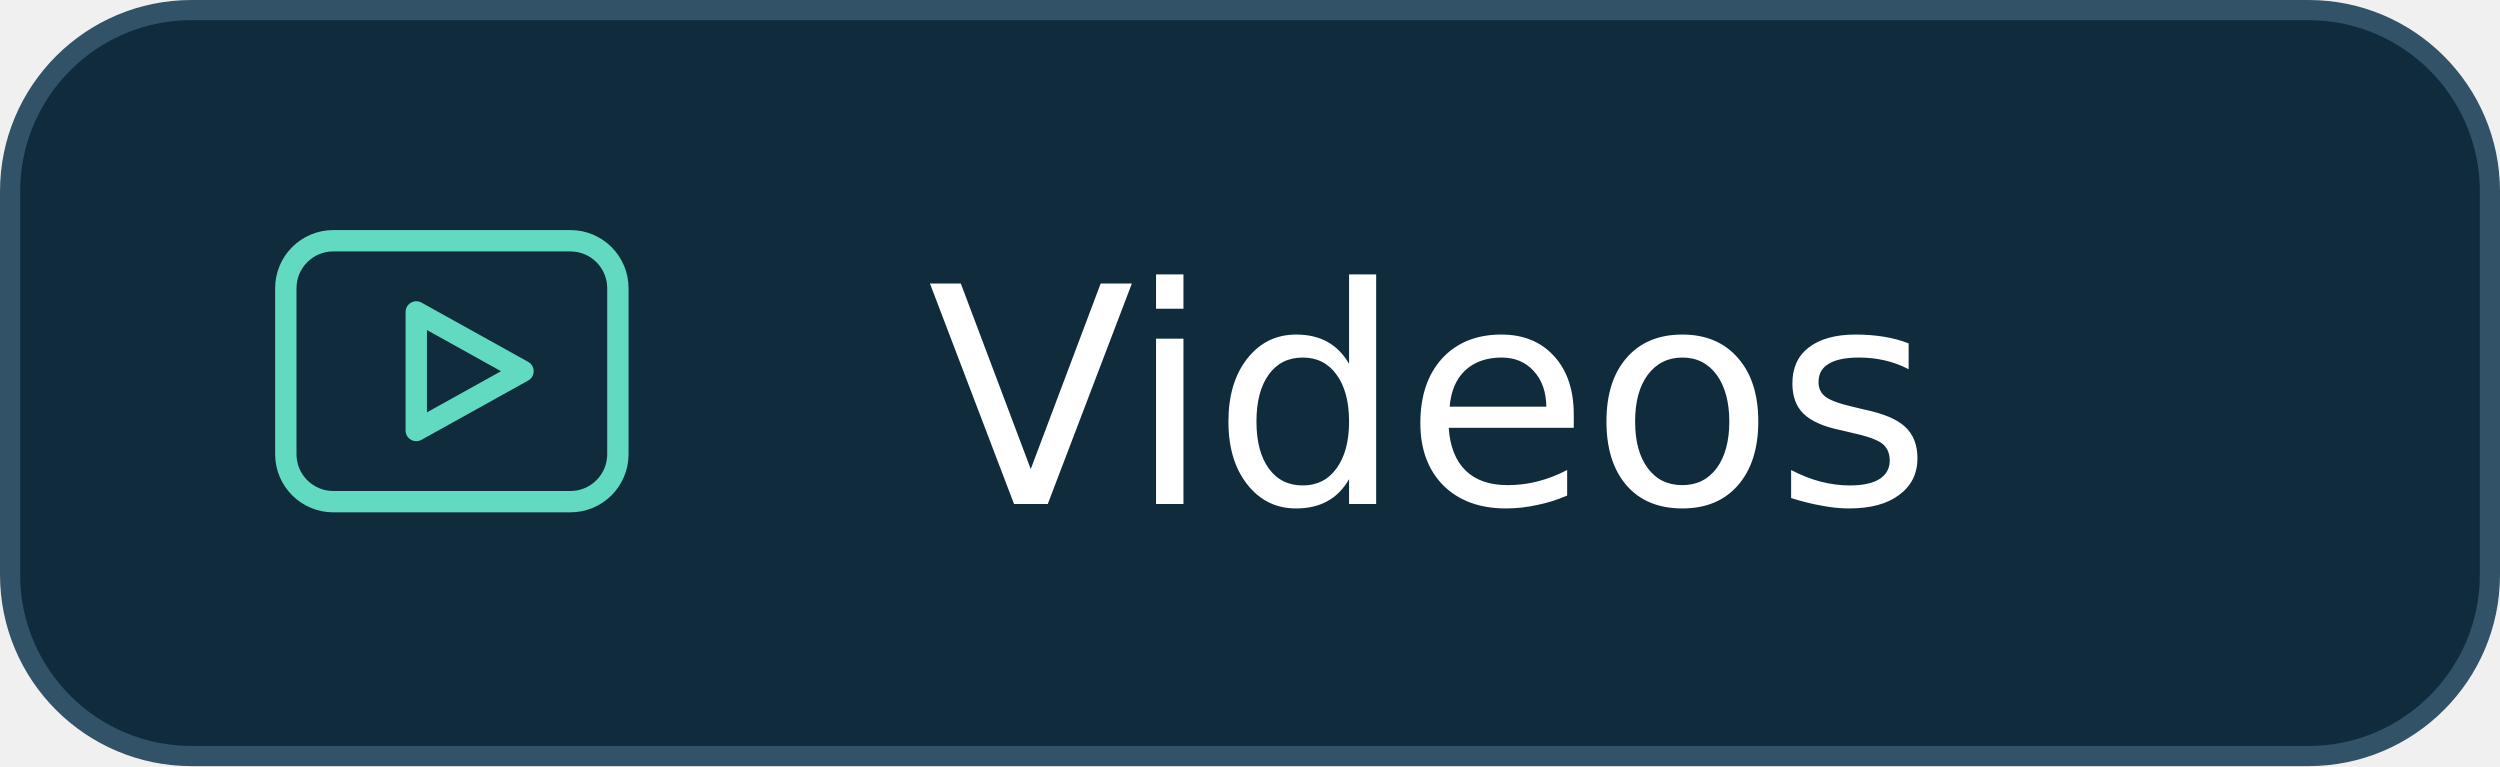
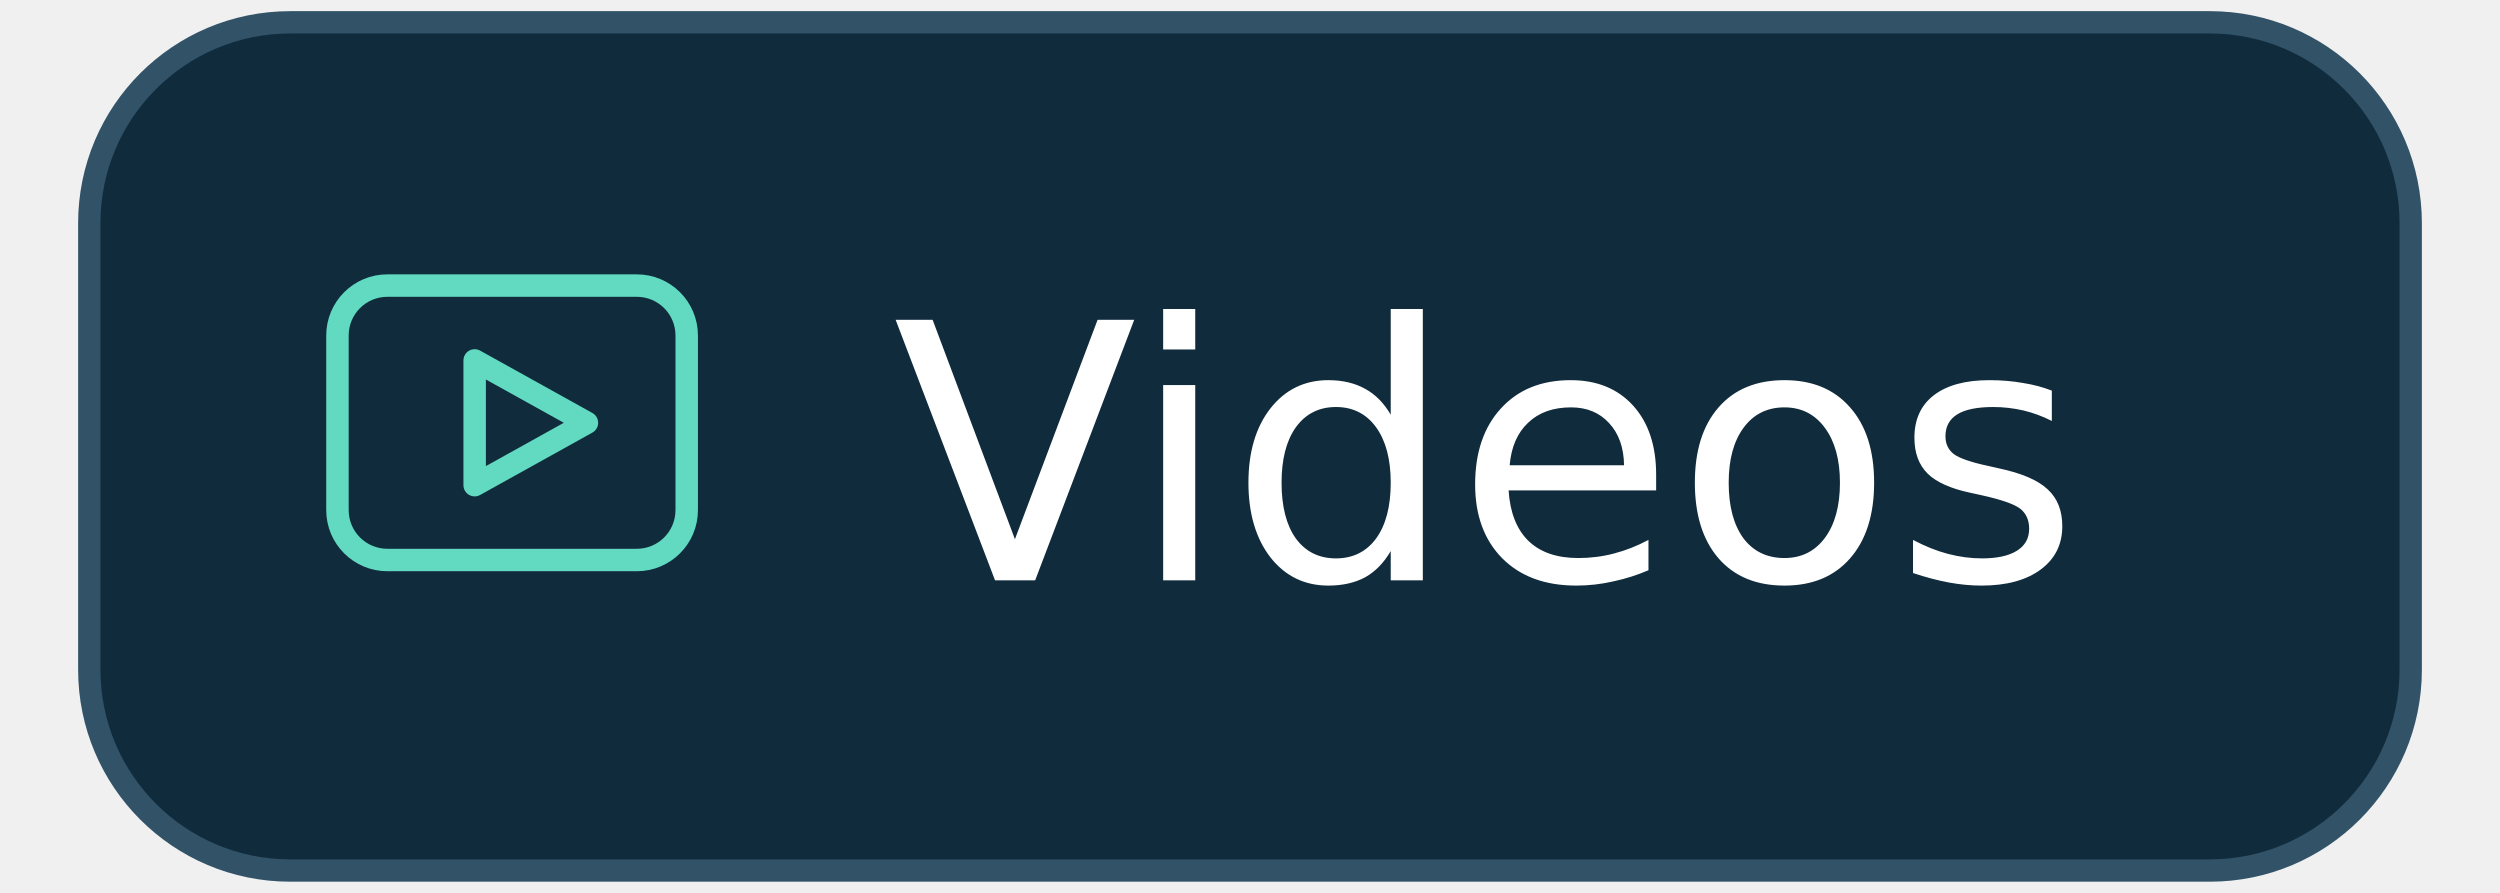
- <svg xmlns="http://www.w3.org/2000/svg" width="124" height="38" viewBox="0 0 124 38" role="img">
-   <rect x=".5" y=".5" width="123" height="37" rx="9" fill="#102B3C" stroke="#315267" />
-   <g transform="translate(13 9) scale(0.5882353)" fill="none" stroke="#62DAC2" stroke-width="1.8" stroke-linecap="round" stroke-linejoin="round">
+ <svg xmlns="http://www.w3.org/2000/svg" width="112" height="40" viewBox="0 0 112 40" role="img">
+   <rect x="4" y="1" width="104" height="38" rx="9" fill="#102B3C" stroke="#315267" />
+   <g transform="translate(14 10) scale(0.5588235)" fill="none" stroke="#62DAC2" stroke-width="1.8" stroke-linecap="round" stroke-linejoin="round">
    <rect x="2" y="5" width="28" height="22" rx="4" />
    <path d="m13 11 9 5-9 5Z" />
  </g>
-   <text x="46" y="25" fill="#FFFFFF" font-family="DejaVu Sans, Noto Sans CJK SC, sans-serif" font-size="15" font-weight="500" text-anchor="start">Videos</text>
+   <text x="40" y="26" fill="#FFFFFF" font-family="DejaVu Sans, Noto Sans CJK SC, sans-serif" font-size="16" font-weight="500" text-anchor="start">Videos</text>
</svg>
